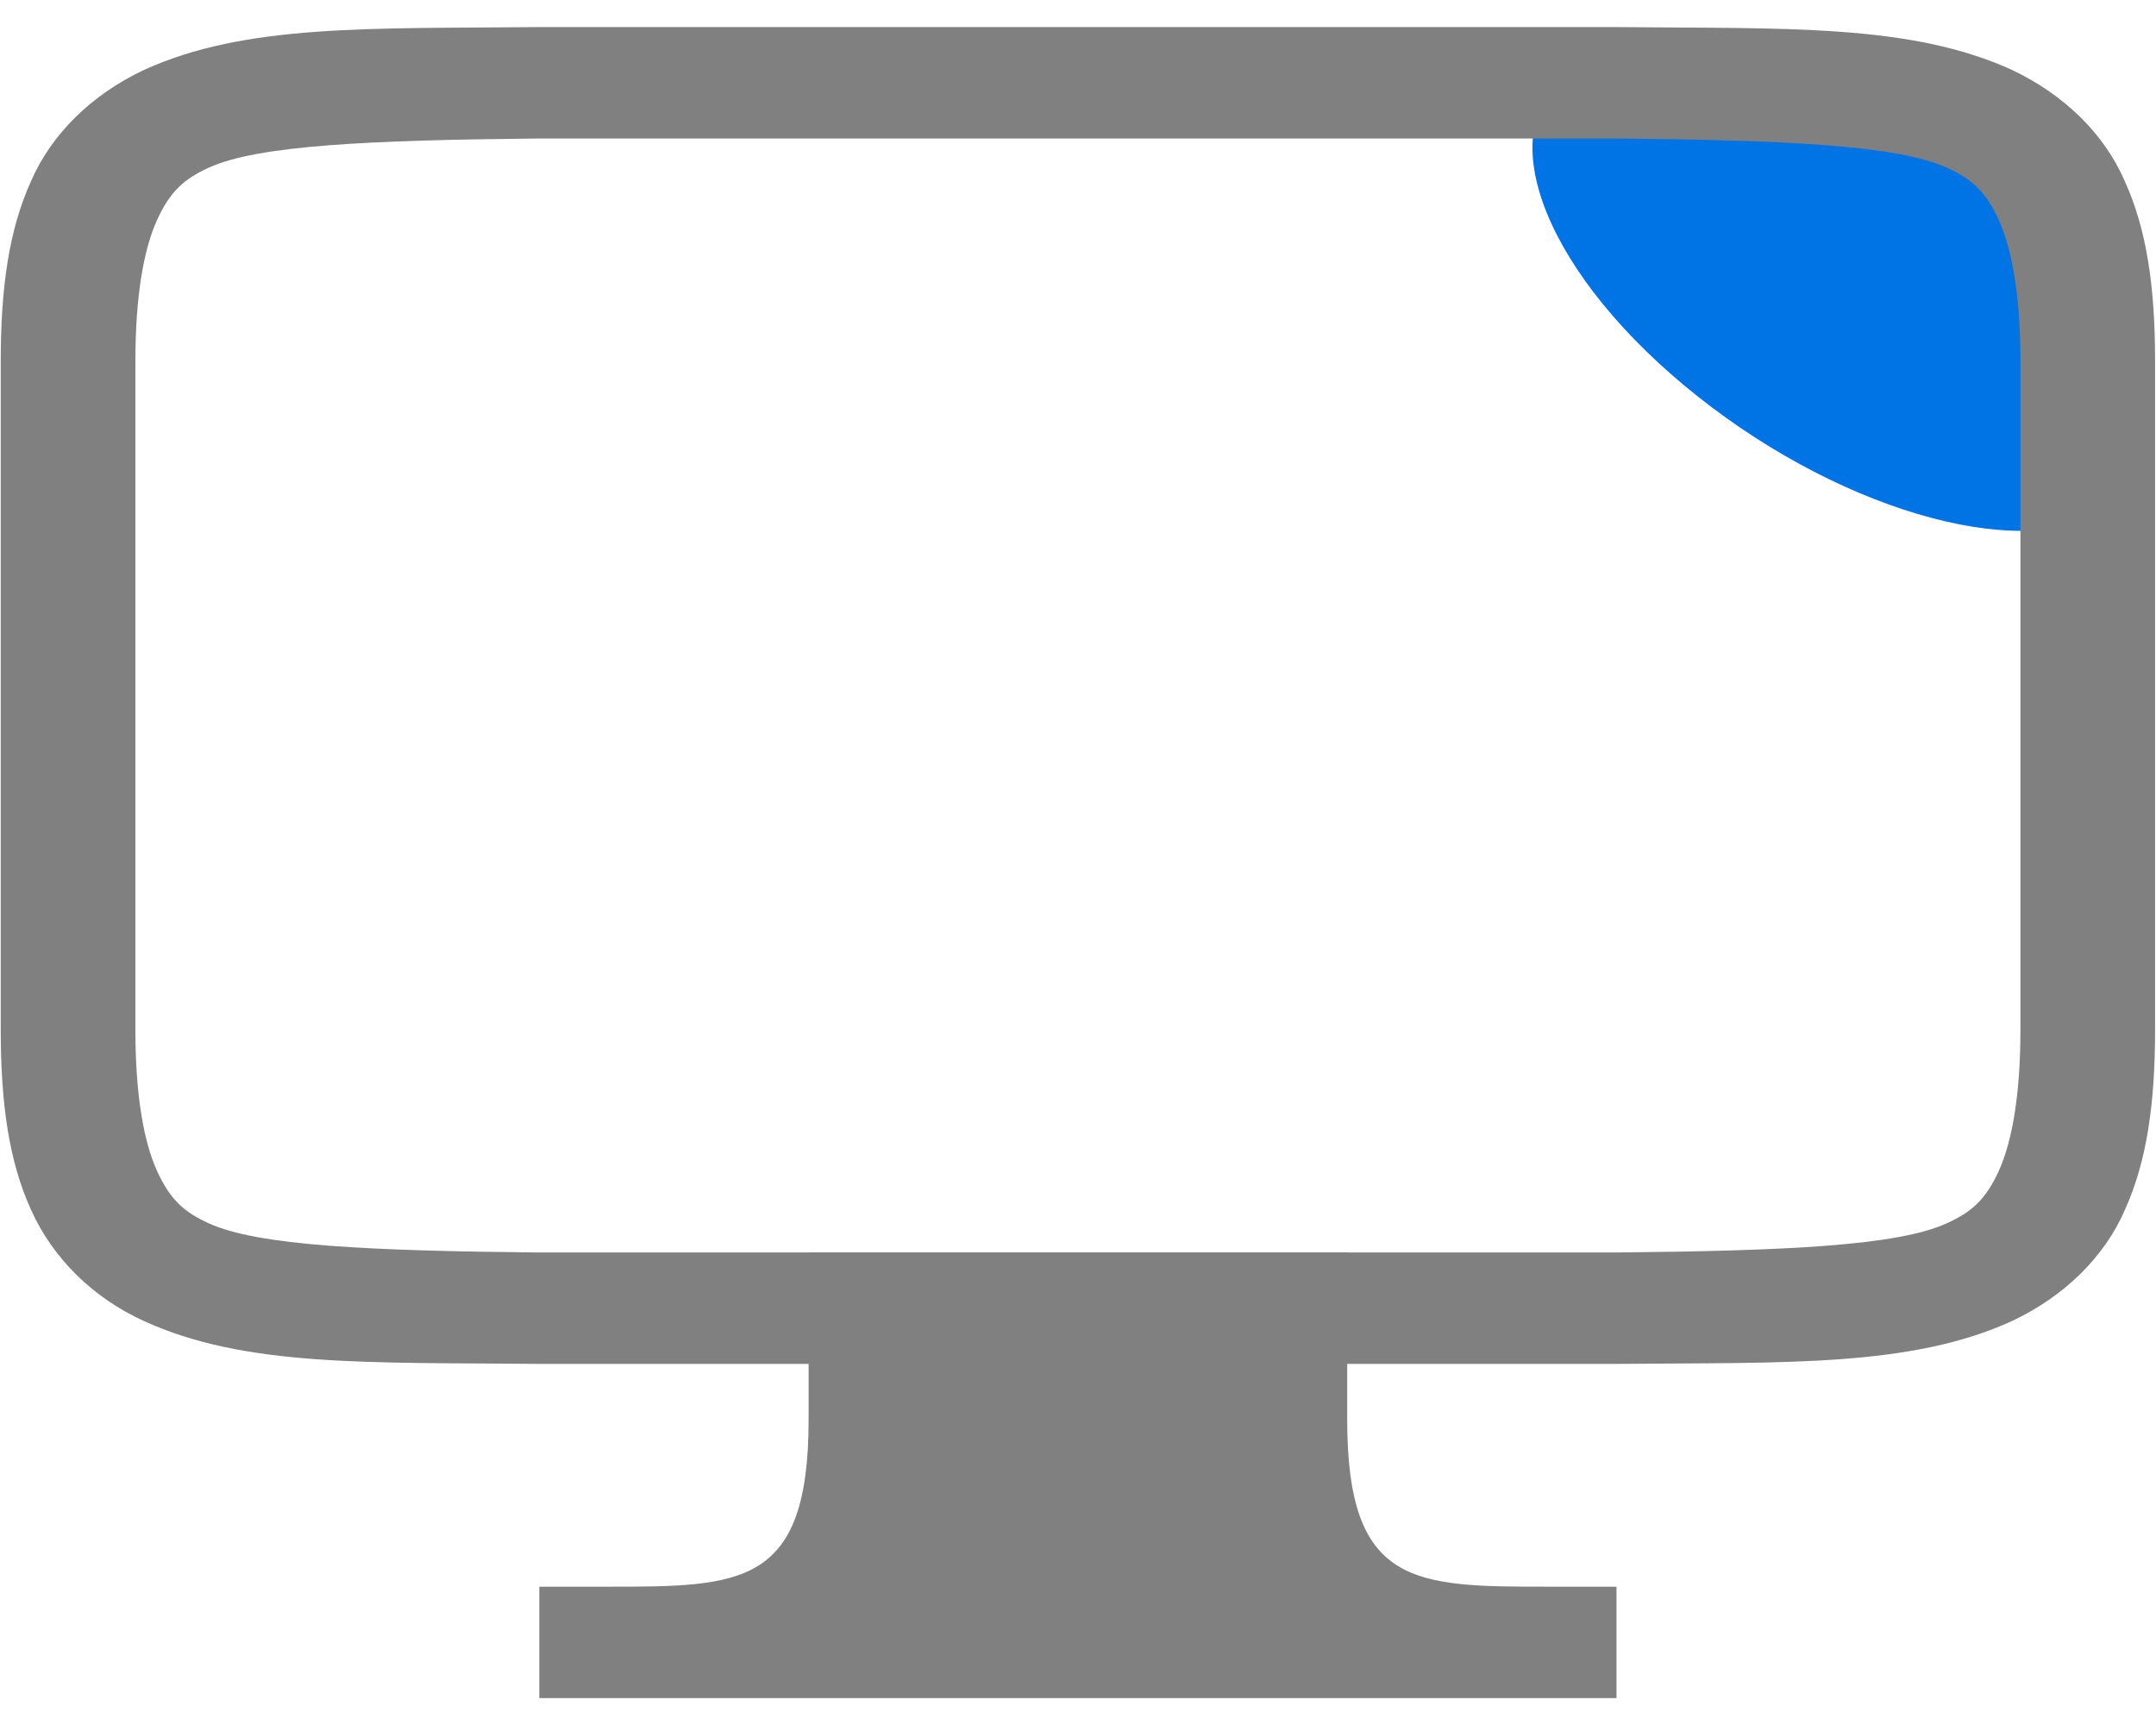
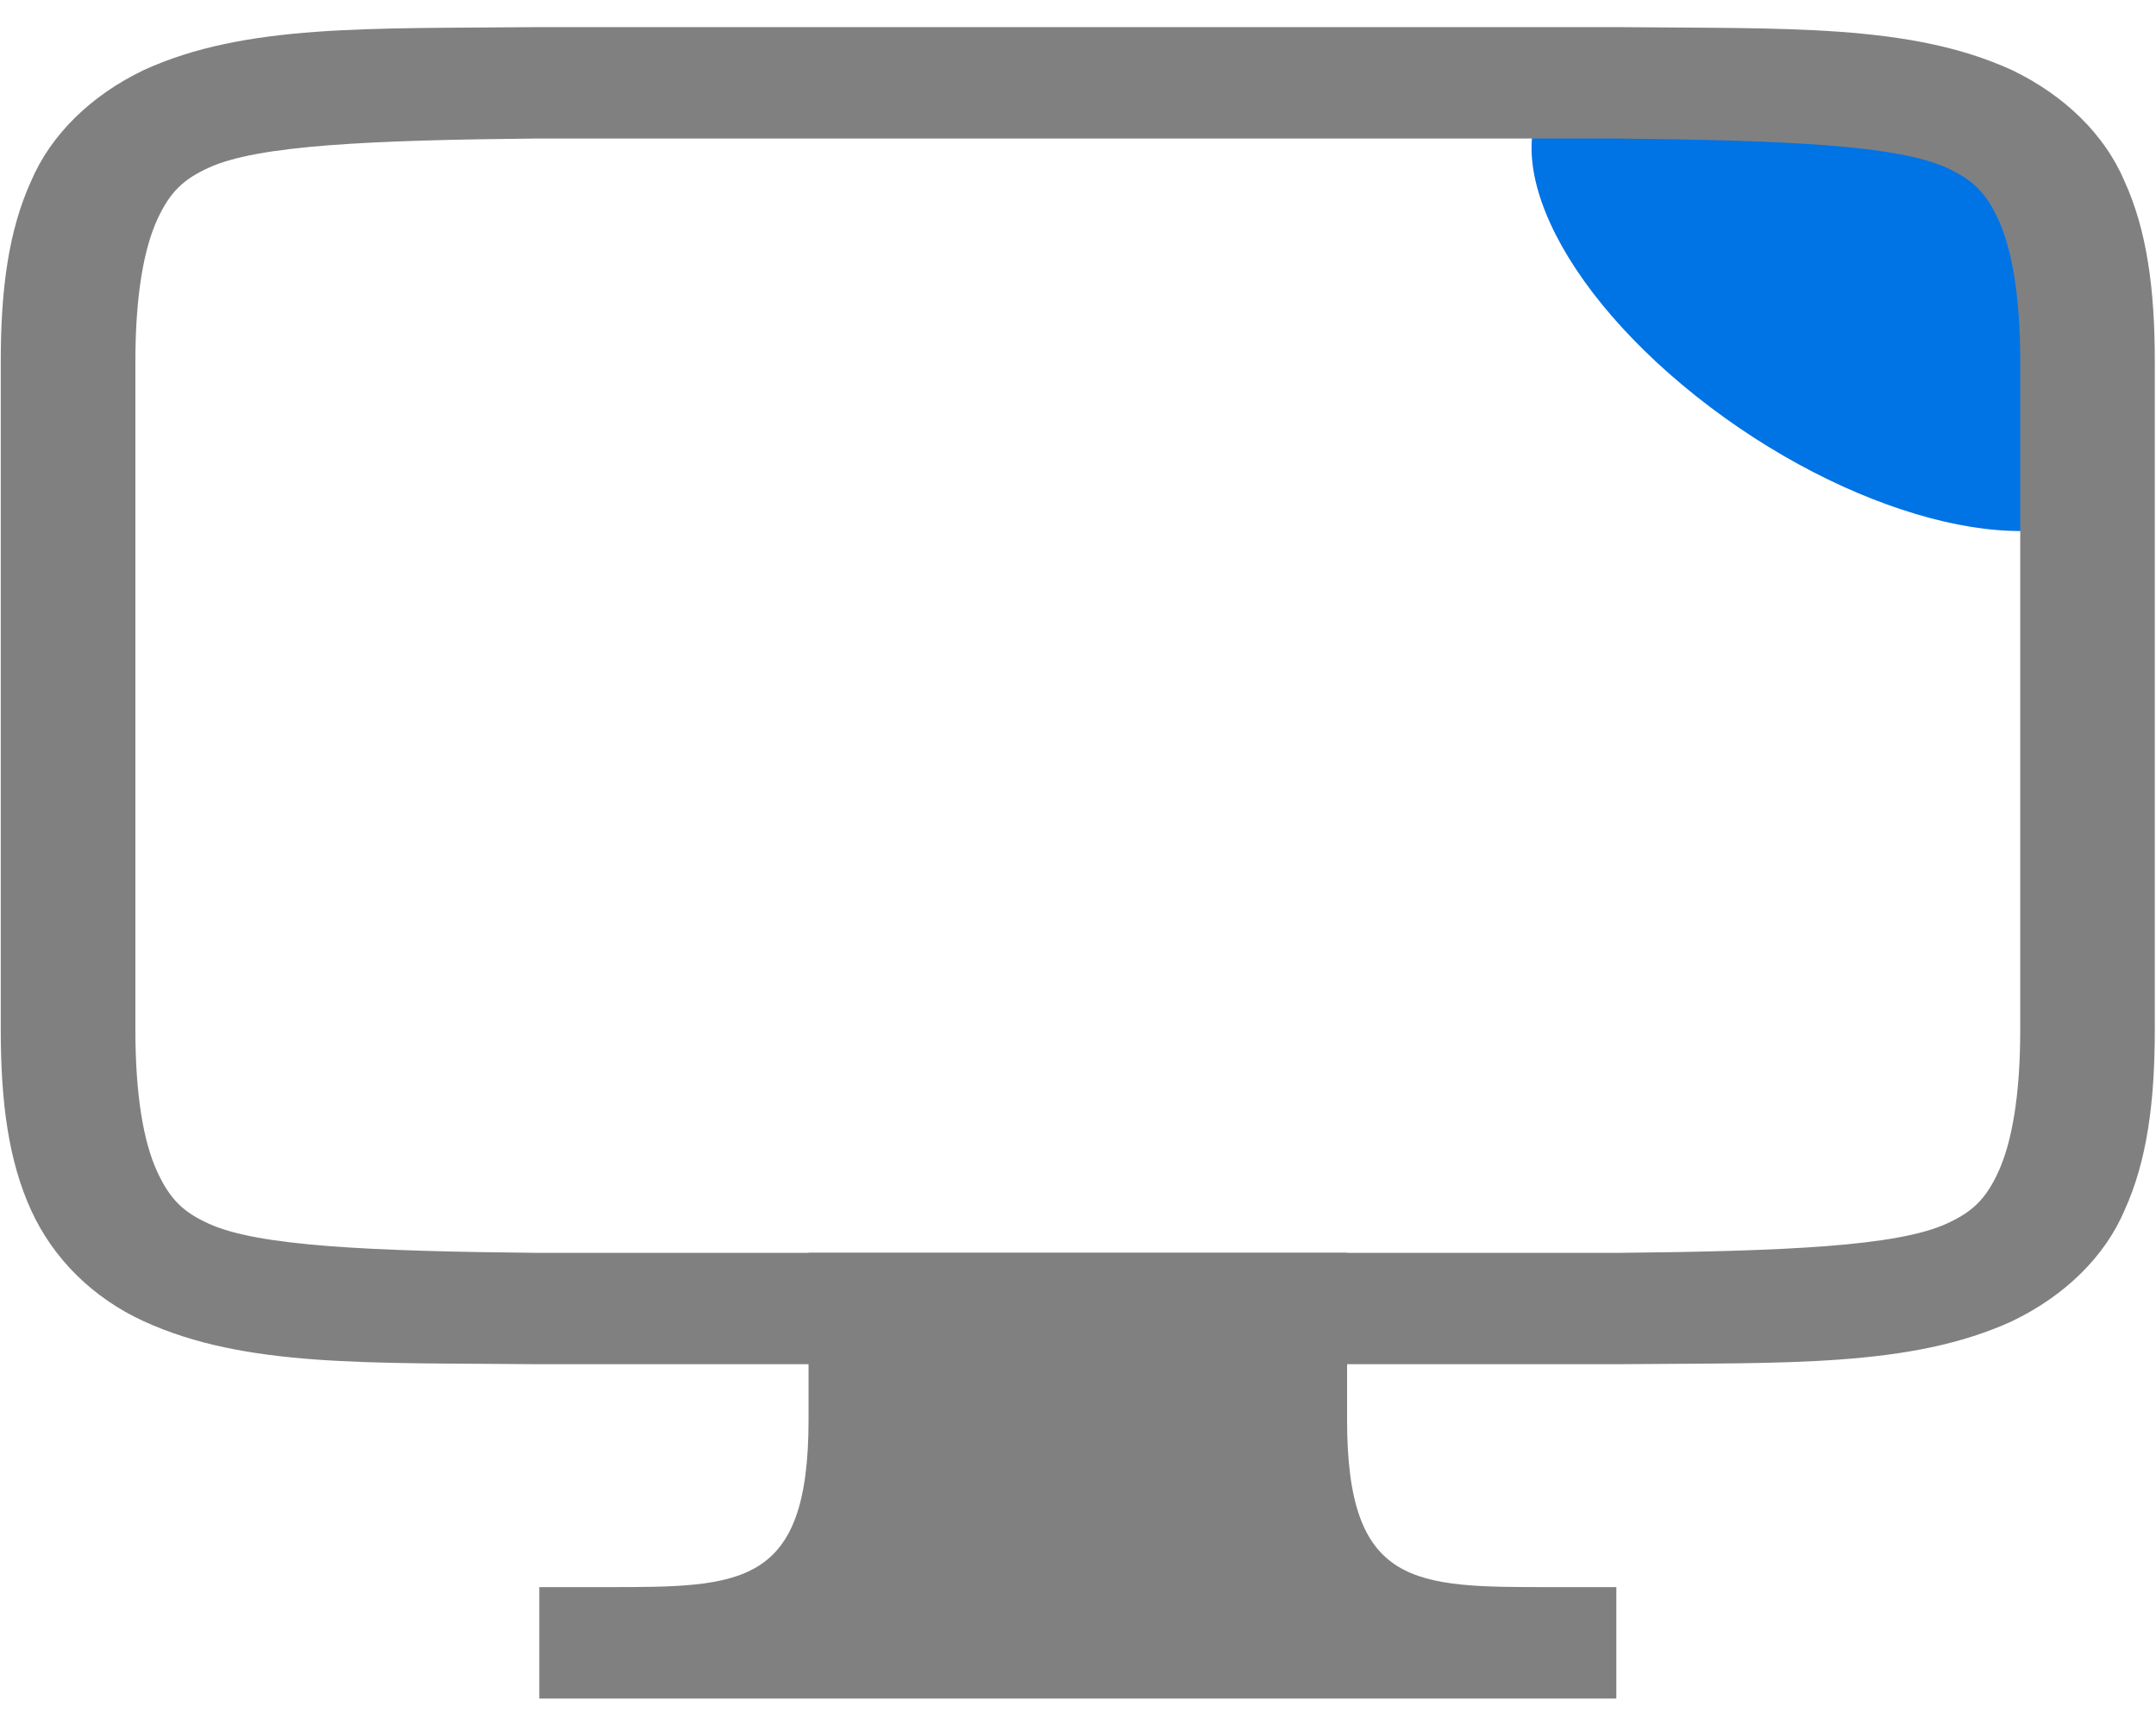
- <svg xmlns="http://www.w3.org/2000/svg" id="SVGRoot" version="1.1" viewBox="0 0 32 32" height="32px" width="40px">
-   <defs id="defs815" />
-   <g id="layer1" transform="matrix(1.277329,0,0,1,-4.436797,0)">
-     <ellipse transform="matrix(-0.7024138,-0.7117688,-0.7235838,0.6902365,0,0)" ry="2.844" rx="5.624" cy="-15.475" cx="-22.577" id="path855" style="opacity:1;fill:#0073e5;stroke-width:0.248" />
-     <g transform="matrix(1.955699,0,0,2.066553,0.352699,-1.563989)" style="color:#000000;fill:#808080" id="g1525">
-       <path d="M 3.994,1 C 2.736,1.015 1.815,0.97 1.063,1.385 A 1.88,1.88 0 0 0 0.225,2.383 C 0.06,2.822 0,3.343 0,4 v 6 c 0,0.658 0.06,1.179 0.225,1.617 0.164,0.439 0.461,0.79 0.838,0.998 0.752,0.416 1.673,0.37 2.931,0.385 h 8.012 c 1.258,-0.014 2.179,0.03 2.932,-0.385 a 1.88,1.88 0 0 0 0.838,-0.998 C 15.94,11.179 16,10.657 16,10 V 4 C 16,3.342 15.94,2.822 15.775,2.383 A 1.88,1.88 0 0 0 14.938,1.385 C 14.185,0.969 13.264,1.015 12.006,1 H 3.998 Z M 4,2 h 8 c 1.259,0.015 2.087,0.06 2.453,0.262 0.184,0.101 0.29,0.213 0.387,0.472 C 14.937,2.994 15,3.408 15,4 v 6 c 0,0.592 -0.063,1.006 -0.16,1.266 -0.098,0.26 -0.203,0.371 -0.387,0.472 C 14.087,11.94 13.259,11.985 12,12 H 4 C 2.742,11.985 1.91,11.94 1.545,11.738 1.362,11.638 1.258,11.526 1.16,11.266 1.063,11.006 1,10.592 1,10 V 4 C 1,3.408 1.063,2.994 1.16,2.734 1.258,2.474 1.362,2.363 1.545,2.262 1.91,2.06 2.74,2.015 4,2 Z" style="font-weight:400;line-height:normal;font-family:sans-serif;font-variant-ligatures:normal;font-variant-position:normal;font-variant-caps:normal;font-variant-numeric:normal;font-variant-alternates:normal;font-feature-settings:normal;text-indent:0;text-align:start;text-decoration:none;text-decoration-line:none;text-decoration-style:solid;text-decoration-color:#000000;text-transform:none;text-orientation:mixed;white-space:normal;shape-padding:0;overflow:visible;isolation:auto;mix-blend-mode:normal;marker:none" font-weight="400" overflow="visible" id="path1521" />
-       <path d="m 6,12 h 4 v 1.5 C 10,15 10.5,15 11.5,15 H 12 v 1 H 4 v -1 h 0.5 c 1,0 1.5,0 1.5,-1.5 z" style="overflow:visible;marker:none" overflow="visible" id="path1523" />
+ <svg xmlns="http://www.w3.org/2000/svg" viewBox="0 0 32 32" height="32" width="40">
+   <g transform="matrix(1.277 0 0 1 -4.436797 0)">
+     <ellipse transform="matrix(-.702 -.711769 -.723584 .69 0 0)" ry="2.844" rx="5.624" cy="-15.475" cx="-22.577" fill="#0073e5" />
+     <g fill="gray">
+       <path d="M8.165.503c-2.461.031-4.262-.062-5.733.796A3.84 3.84 0 0 0 .793 3.362c-.323.907-.44 1.984-.44 3.342v12.402c0 1.36.117 2.437.44 3.342s.902 1.633 1.639 2.063c1.471.86 3.272.765 5.733.796h15.671c2.461-.029 4.262.062 5.735-.796a3.84 3.84 0 0 0 1.639-2.063c.321-.905.438-1.984.438-3.342V6.704c0-1.36-.117-2.435-.44-3.342a3.84 3.84 0 0 0-1.637-2.063c-1.473-.86-3.274-.765-5.735-.796H8.173zm.012 2.067h15.648c2.463.031 4.082.124 4.798.542.36.209.567.44.757.976s.313 1.393.313 2.617v12.402c0 1.224-.123 2.079-.313 2.617s-.397.767-.757.976c-.716.418-2.335.511-4.798.542H8.177c-2.461-.031-4.088-.124-4.802-.542-.358-.207-.561-.438-.753-.976s-.313-1.393-.313-2.617V6.704c0-1.224.123-2.079.313-2.617s.395-.767.753-.976c.714-.418 2.337-.511 4.802-.542z" />
+       <path d="M12.089 23.24h7.824v3.101c0 3.101.978 3.101 2.934 3.101h.978v2.067H8.177v-2.067h.978c1.956 0 2.934 0 2.934-3.101z" />
    </g>
  </g>
</svg>
